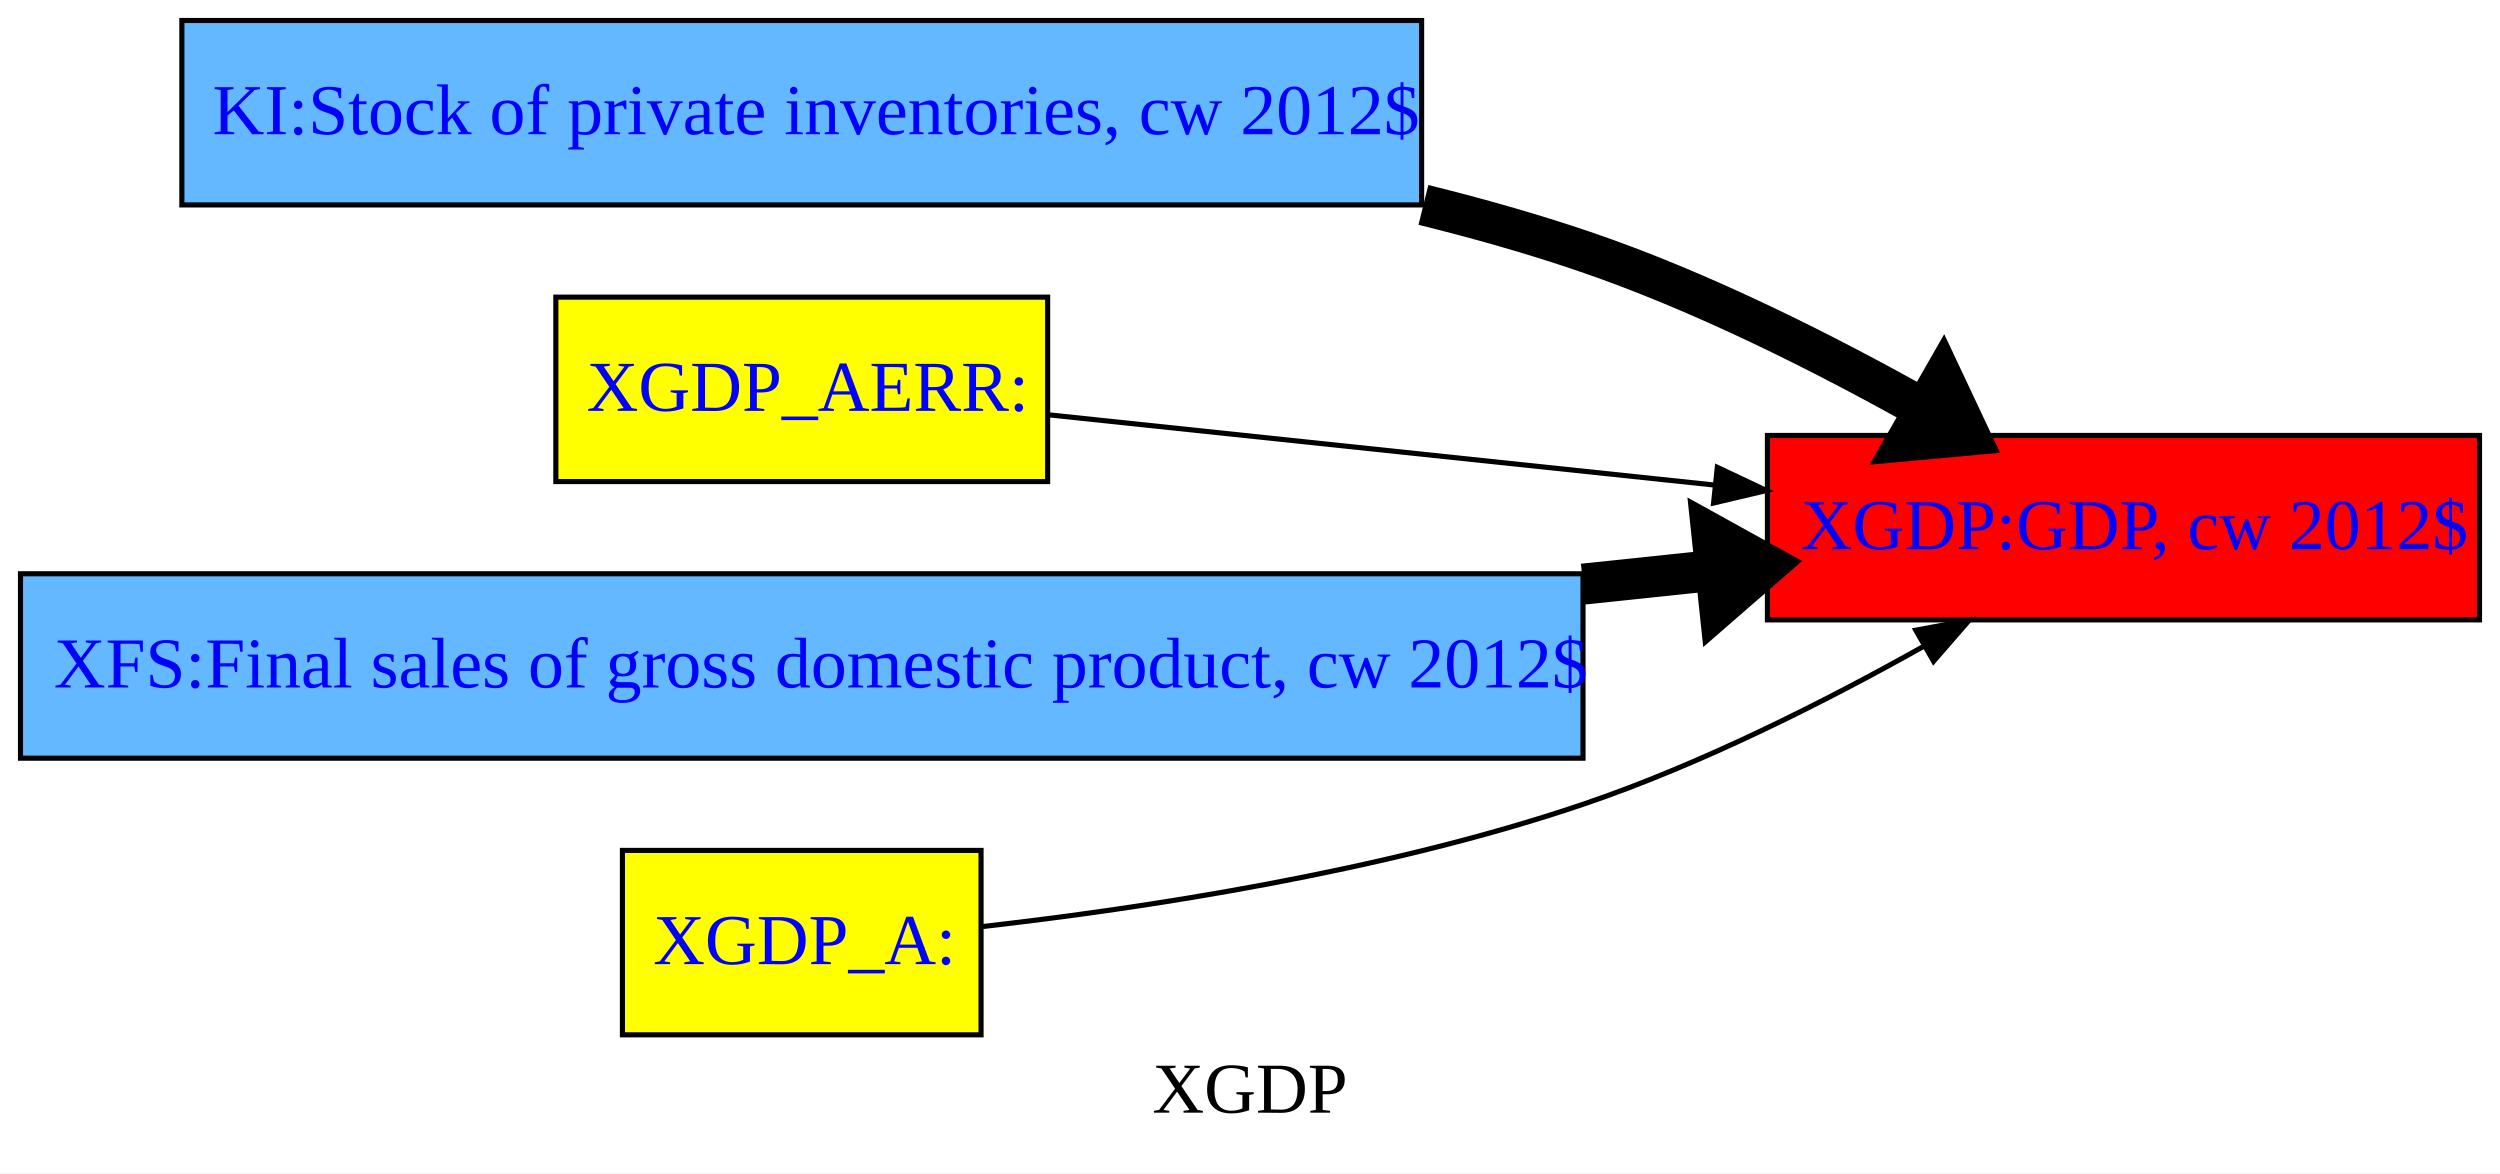
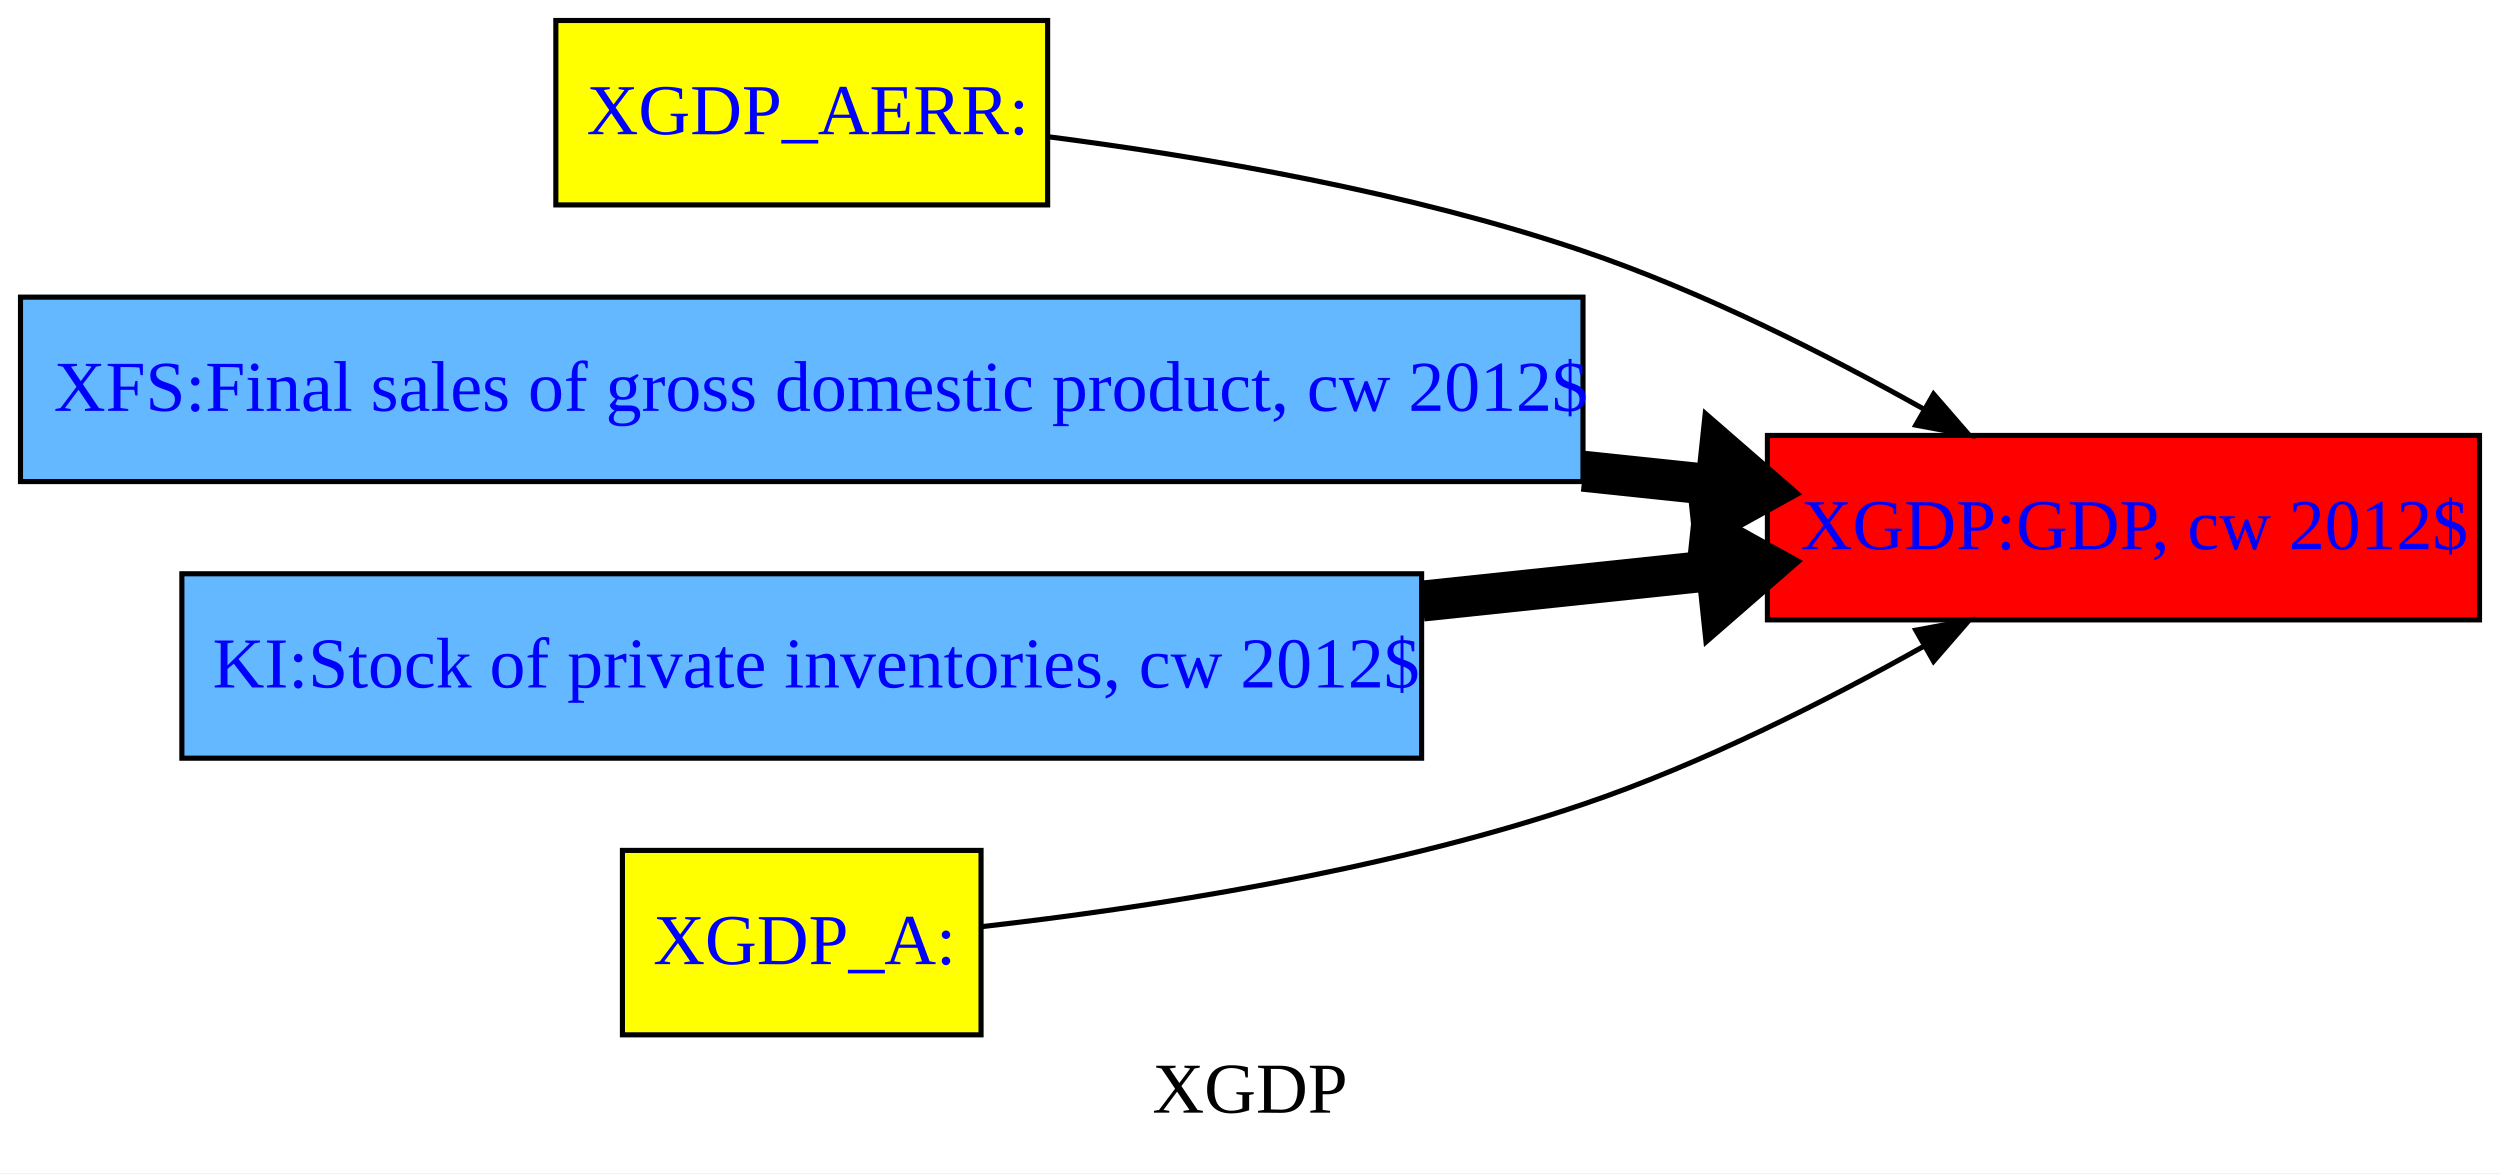
<svg xmlns="http://www.w3.org/2000/svg" xmlns:xlink="http://www.w3.org/1999/xlink" width="488pt" height="229pt" viewBox="0.00 0.00 488.00 229.00">
  <g id="graph0" class="graph" transform="scale(1 1) rotate(0) translate(4 225)">
    <polygon fill="white" stroke="transparent" points="-4,4 -4,-225 484,-225 484,4 -4,4" />
    <text text-anchor="middle" x="240" y="-7.8" font-family="Times New Roman,serif" font-size="14.00">XGDP</text>
    <g id="node1" class="node">
      <g id="a_node1">
+         <a xlink:title="XGDP_AERR Exogen">
+           <polygon fill="yellow" stroke="black" points="200.5,-221 104.5,-221 104.5,-185 200.5,-185 200.5,-221" />
+           <text text-anchor="start" x="110.5" y="-198.8" font-family="Times New Roman,serif" font-size="14.00" fill="blue">XGDP_AERR:</text>
+         </a>
+       </g>
+     </g>
+     <g id="node5" class="node">
+       <g id="a_node5">
        <a xlink:title="GDP, cw 2012$ FRML &lt;Z&gt; XGDP = EXP(XGDP_A+XGDP_AERR+ (LOG(XGDP(-1))+0.9985*LOG(XFS/XFS(-1))+0.6264*(LOG(KI)-LOG(KI(-1)))+-0.6249*(LOG(KI(-1))-LOG(KI(-2)))) ) $">
          <polygon fill="red" stroke="black" points="480,-140 341,-140 341,-104 480,-104 480,-140" />
          <text text-anchor="start" x="347.5" y="-117.8" font-family="Times New Roman,serif" font-size="14.00" fill="blue">XGDP:GDP, cw 2012$</text>
        </a>
      </g>
    </g>
+     <g id="edge4" class="edge">
+       <g id="a_edge4">
+         <a xlink:href="bogus" xlink:title=" XGDP_AERR -&gt; XGDP Min. att. 0%  max: 0%">
+           <path fill="none" stroke="black" d="M200.83,-198.28C231.17,-194.35 271.09,-187.49 305,-176 328.04,-168.19 352.27,-155.96 371.59,-145.11" />
+           <polygon fill="black" stroke="black" points="373.43,-148.08 380.37,-140.08 369.96,-142.01 373.43,-148.08" />
+         </a>
+       </g>
+     </g>
    <g id="node2" class="node">
      <g id="a_node2">
-         <a xlink:title="Stock of private inventories, cw 2012$ FRML &lt;Z&gt; KI = KI(-1)*EXP(KI_A+KI_AERR+ (-0.00120624751419073+0.01469206254903638*(LOG(QKIR)-LOG(KI(-1)/XFS(-1)))+0.4567399290262596*(((LOG(KI(-1)))-(LOG(KI(-2))))--0.00120624751419073)+0.236031927797704*((LOG(XFS(-1)))-(LOG(XFS(-2))))+0.3072281431760363*((LOG(XFS(-2)))-(LOG(XFS(-3))))) ) $">
-           <polygon fill="#63b8ff" stroke="black" points="273.5,-221 31.5,-221 31.5,-185 273.5,-185 273.5,-221" />
-           <text text-anchor="start" x="37.5" y="-198.8" font-family="Times New Roman,serif" font-size="14.00" fill="blue">KI:Stock of private inventories, cw 2012$</text>
+         <a xlink:title="Final sales of gross domestic product, cw 2012$ FRML &lt;Z&gt; XFS = EXP(XFS_A+XFS_AERR+ (LOG(XFS(-1))+0.6849*LOG(ECNIA/ECNIA(-1))+0.0386*LOG(EH/EH(-1))+0.1324*LOG(EBFI/EBFI(-1))+0.0429*LOG(EGFE/EGFE(-1))+0.0223*LOG(EGFL/EGFL(-1))+0.0395*LOG(EGSE/EGSE(-1))+0.0691*LOG(EGSL/EGSL(-1))+0.1203*LOG(EX/EX(-1))+-0.1399*LOG(EMO/EMO(-1))+-0.0101*LOG(EMP/EMP(-1))) ) $">
+           <polygon fill="#63b8ff" stroke="black" points="305,-167 0,-167 0,-131 305,-131 305,-167" />
+           <text text-anchor="start" x="6.5" y="-144.8" font-family="Times New Roman,serif" font-size="14.00" fill="blue">XFS:Final sales of gross domestic product, cw 2012$</text>
        </a>
      </g>
    </g>
    <g id="edge3" class="edge">
      <g id="a_edge3">
-         <a xlink:href="bogus" xlink:title=" KI -&gt; XGDP Min. att. -88%  max: 189%">
-           <path fill="none" stroke="black" stroke-width="8" d="M273.85,-185C284.49,-182.37 295.01,-179.39 305,-176 328.04,-168.19 352.27,-155.96 371.59,-145.11" />
-           <polygon fill="black" stroke="black" stroke-width="8" points="375.17,-151.12 380.37,-140.08 368.22,-138.97 375.17,-151.12" />
+         <a xlink:href="bogus" xlink:title=" XFS -&gt; XGDP Min. att. -195%  max: 589%">
+           <path fill="none" stroke="black" stroke-width="8" d="M305.01,-133.02C313.83,-132.09 322.5,-131.18 330.85,-130.3" />
+           <polygon fill="black" stroke="black" stroke-width="8" points="331.64,-137.25 340.85,-129.24 330.17,-123.33 331.64,-137.25" />
        </a>
      </g>
    </g>
    <g id="node3" class="node">
      <g id="a_node3">
-         <a xlink:title="XGDP_AERR Exogen">
-           <polygon fill="yellow" stroke="black" points="200.5,-167 104.5,-167 104.5,-131 200.5,-131 200.5,-167" />
-           <text text-anchor="start" x="110.5" y="-144.8" font-family="Times New Roman,serif" font-size="14.00" fill="blue">XGDP_AERR:</text>
+         <a xlink:title="Stock of private inventories, cw 2012$ FRML &lt;Z&gt; KI = KI(-1)*EXP(KI_A+KI_AERR+ (-0.00120624751419073+0.01469206254903638*(LOG(QKIR)-LOG(KI(-1)/XFS(-1)))+0.4567399290262596*(((LOG(KI(-1)))-(LOG(KI(-2))))--0.00120624751419073)+0.236031927797704*((LOG(XFS(-1)))-(LOG(XFS(-2))))+0.3072281431760363*((LOG(XFS(-2)))-(LOG(XFS(-3))))) ) $">
+           <polygon fill="#63b8ff" stroke="black" points="273.5,-113 31.5,-113 31.5,-77 273.5,-77 273.5,-113" />
+           <text text-anchor="start" x="37.5" y="-90.8" font-family="Times New Roman,serif" font-size="14.00" fill="blue">KI:Stock of private inventories, cw 2012$</text>
        </a>
      </g>
    </g>
    <g id="edge1" class="edge">
      <g id="a_edge1">
-         <a xlink:href="bogus" xlink:title=" XGDP_AERR -&gt; XGDP Min. att. 0%  max: 0%">
-           <path fill="none" stroke="black" d="M200.75,-144.02C237.13,-140.18 288.22,-134.79 330.75,-130.31" />
-           <polygon fill="black" stroke="black" points="331.22,-133.78 340.8,-129.25 330.49,-126.81 331.22,-133.78" />
+         <a xlink:href="bogus" xlink:title=" KI -&gt; XGDP Min. att. -88%  max: 189%">
+           <path fill="none" stroke="black" stroke-width="8" d="M273.63,-107.67C293.05,-109.72 312.71,-111.79 330.82,-113.7" />
+           <polygon fill="black" stroke="black" stroke-width="8" points="330.32,-120.69 341,-114.78 331.79,-106.76 330.32,-120.69" />
        </a>
      </g>
    </g>
    <g id="node4" class="node">
      <g id="a_node4">
-         <a xlink:title="Final sales of gross domestic product, cw 2012$ FRML &lt;Z&gt; XFS = EXP(XFS_A+XFS_AERR+ (LOG(XFS(-1))+0.6849*LOG(ECNIA/ECNIA(-1))+0.0386*LOG(EH/EH(-1))+0.1324*LOG(EBFI/EBFI(-1))+0.0429*LOG(EGFE/EGFE(-1))+0.0223*LOG(EGFL/EGFL(-1))+0.0395*LOG(EGSE/EGSE(-1))+0.0691*LOG(EGSL/EGSL(-1))+0.1203*LOG(EX/EX(-1))+-0.1399*LOG(EMO/EMO(-1))+-0.0101*LOG(EMP/EMP(-1))) ) $">
-           <polygon fill="#63b8ff" stroke="black" points="305,-113 0,-113 0,-77 305,-77 305,-113" />
-           <text text-anchor="start" x="6.5" y="-90.8" font-family="Times New Roman,serif" font-size="14.00" fill="blue">XFS:Final sales of gross domestic product, cw 2012$</text>
-         </a>
-       </g>
-     </g>
-     <g id="edge2" class="edge">
-       <g id="a_edge2">
-         <a xlink:href="bogus" xlink:title=" XFS -&gt; XGDP Min. att. -195%  max: 589%">
-           <path fill="none" stroke="black" stroke-width="8" d="M305.01,-110.98C313.83,-111.91 322.5,-112.82 330.85,-113.7" />
-           <polygon fill="black" stroke="black" stroke-width="8" points="330.17,-120.67 340.85,-114.76 331.64,-106.75 330.17,-120.67" />
-         </a>
-       </g>
-     </g>
-     <g id="node5" class="node">
-       <g id="a_node5">
        <a xlink:title="XGDP_A Exogen">
          <polygon fill="yellow" stroke="black" points="187.5,-59 117.5,-59 117.5,-23 187.5,-23 187.5,-59" />
          <text text-anchor="start" x="123.5" y="-36.8" font-family="Times New Roman,serif" font-size="14.00" fill="blue">XGDP_A:</text>
        </a>
      </g>
    </g>
-     <g id="edge4" class="edge">
-       <g id="a_edge4">
+     <g id="edge2" class="edge">
+       <g id="a_edge2">
        <a xlink:href="bogus" xlink:title=" XGDP_A -&gt; XGDP Min. att. 0%  max: 0%">
          <path fill="none" stroke="black" d="M187.63,-44.12C218.82,-47.66 265.91,-54.75 305,-68 328.04,-75.81 352.27,-88.04 371.59,-98.89" />
          <polygon fill="black" stroke="black" points="369.96,-101.99 380.37,-103.92 373.43,-95.92 369.96,-101.99" />
        </a>
      </g>
    </g>
  </g>
</svg>
